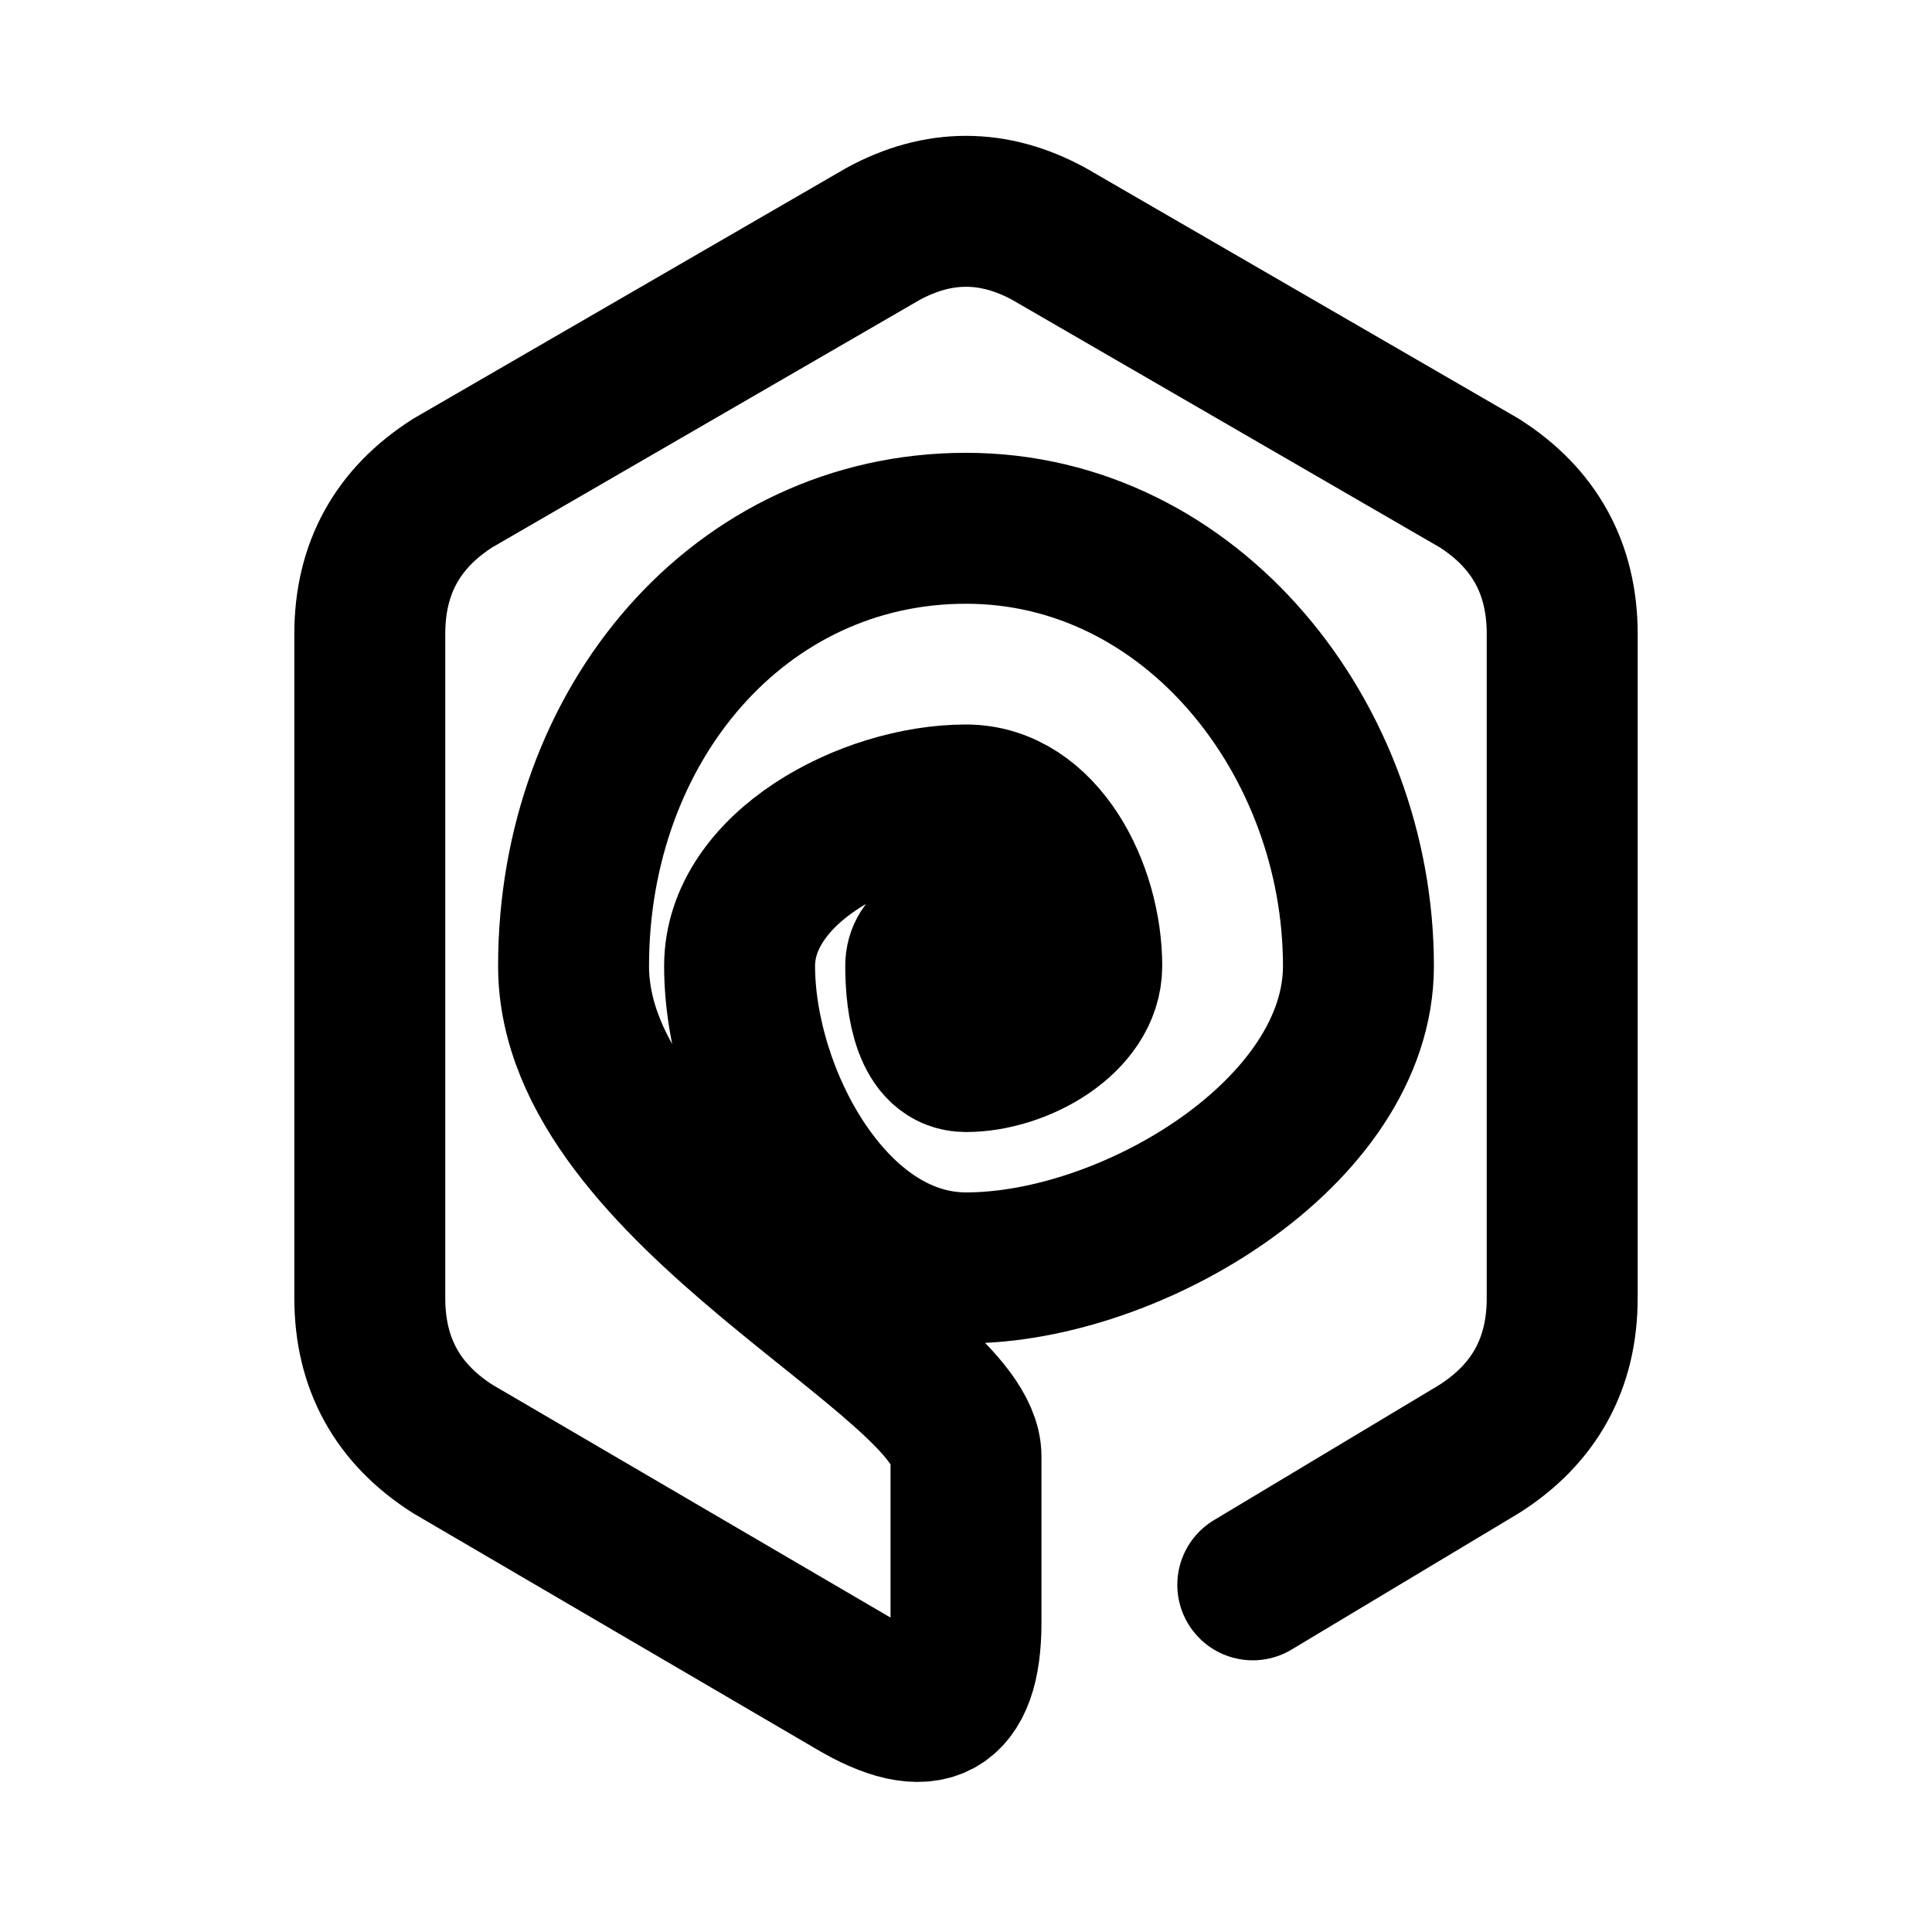
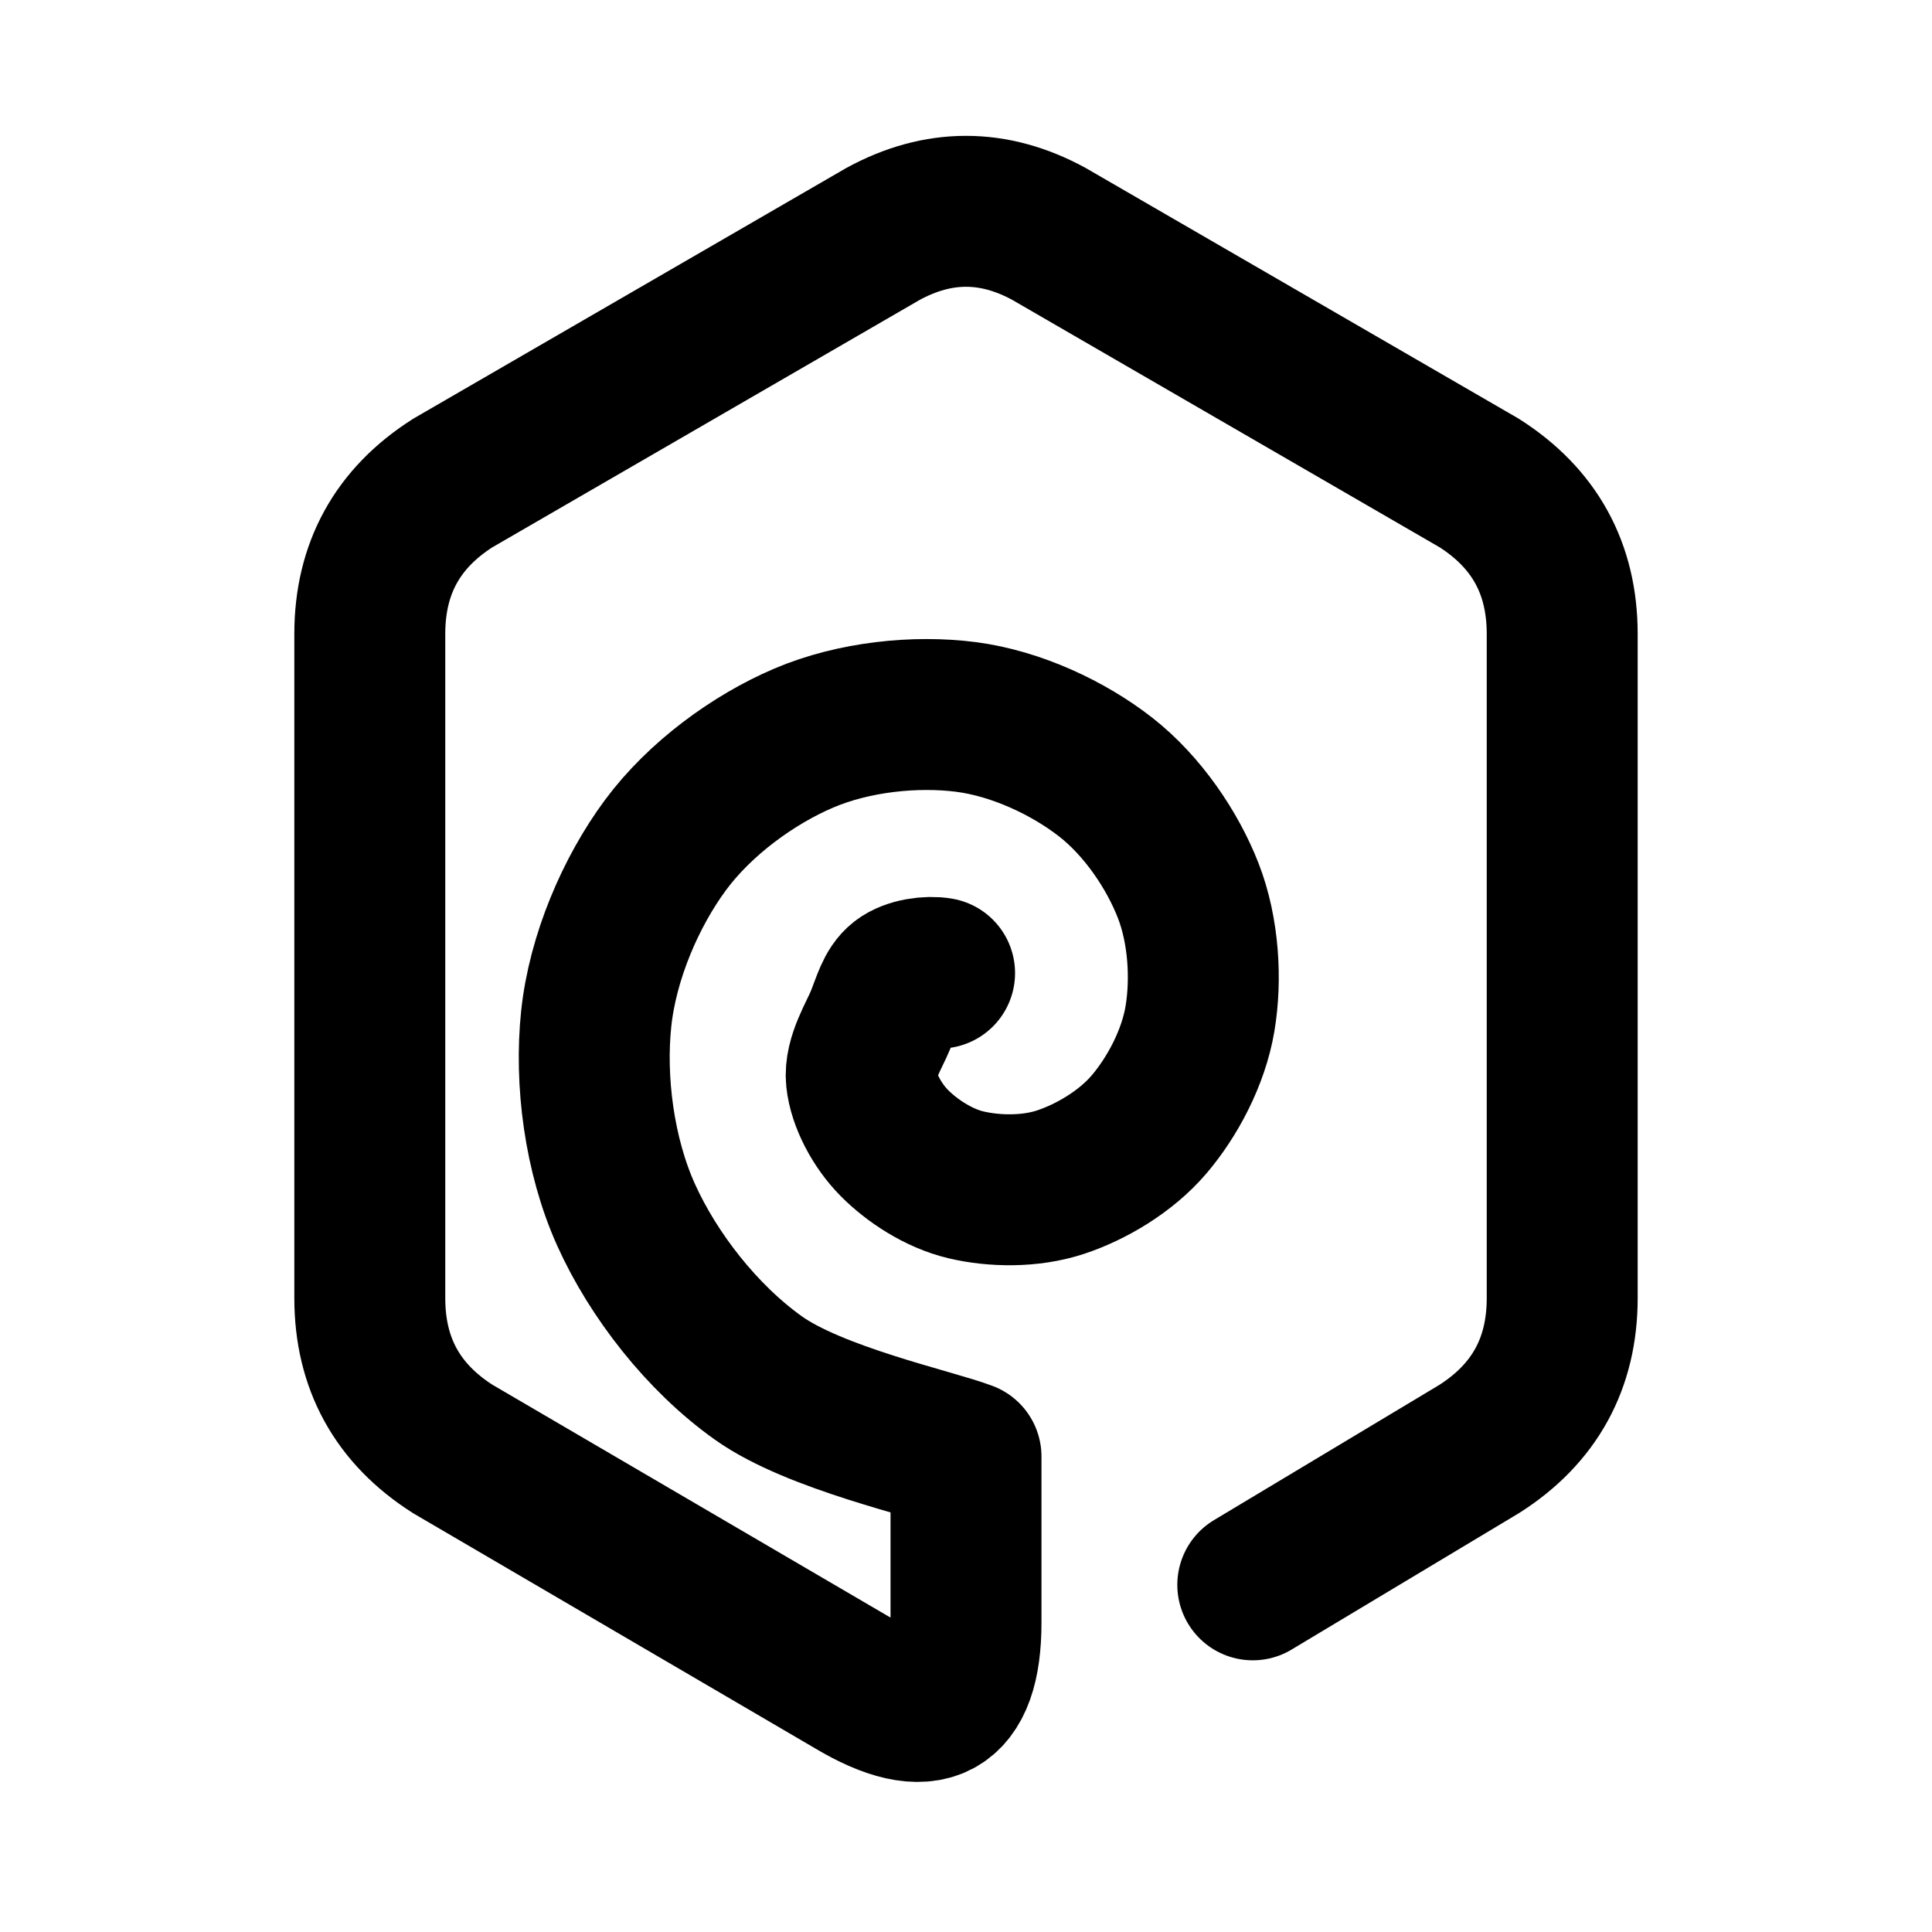
<svg xmlns="http://www.w3.org/2000/svg" viewBox="0 0 256 256" role="img" aria-labelledby="title">
-   <path fill="none" stroke="currentColor" stroke-linecap="round" stroke-linejoin="round" stroke-width="20" d="M166 210L196 192Q207 185 207 172V84Q207 71 196 64L139 31Q128 25 117 31L60 64Q49 71 49 84V172Q49 185 60 192L113 223Q128 232 128 215V193C128 180 76 158 76 128C76 96 98 70 128 70C158 70 180 98 180 128C180 150 150 168 128 168C110 168 98 145 98 128C98 115 115 106 128 106C138 106 144 118 144 128C144 135 135 140 128 140C123 140 122 133 122 128C122 125 125 124 128 124C131 124 132 127 128 128" />
+   <path fill="none" stroke="currentColor" stroke-linecap="round" stroke-linejoin="round" stroke-width="20" d="M166 210L196 192Q207 185 207 172V84Q207 71 196 64L139 31Q128 25 117 31L60 64Q49 71 49 84V172Q49 185 60 192L113 223Q128 232 128 215V193C123.42 191.27 108 187.93 100.5 182.6C93 177.27 86.55 168.93 82.97 161C79.39 153.07 78.14 143.17 79 135C79.86 126.83 83.58 118.2 88.16 112C92.74 105.8 99.86 100.63 106.5 97.8C113.14 94.97 121.33 94.14 128 95C134.67 95.86 141.59 99.13 146.5 102.96C151.41 106.79 155.36 112.66 157.44 118C159.52 123.34 159.87 129.83 159 135C158.13 140.17 155.33 145.39 152.25 149C149.17 152.61 144.54 155.32 140.5 156.65C136.46 157.98 131.67 157.87 128 157C124.33 156.13 120.81 153.78 118.5 151.45C116.19 149.12 114.43 145.74 114.14 143C113.85 140.26 115.87 137.17 116.74 135C117.61 132.83 118.05 131.01 119.34 130C120.63 128.99 123.06 128.68 124.5 128.94" />
</svg>
